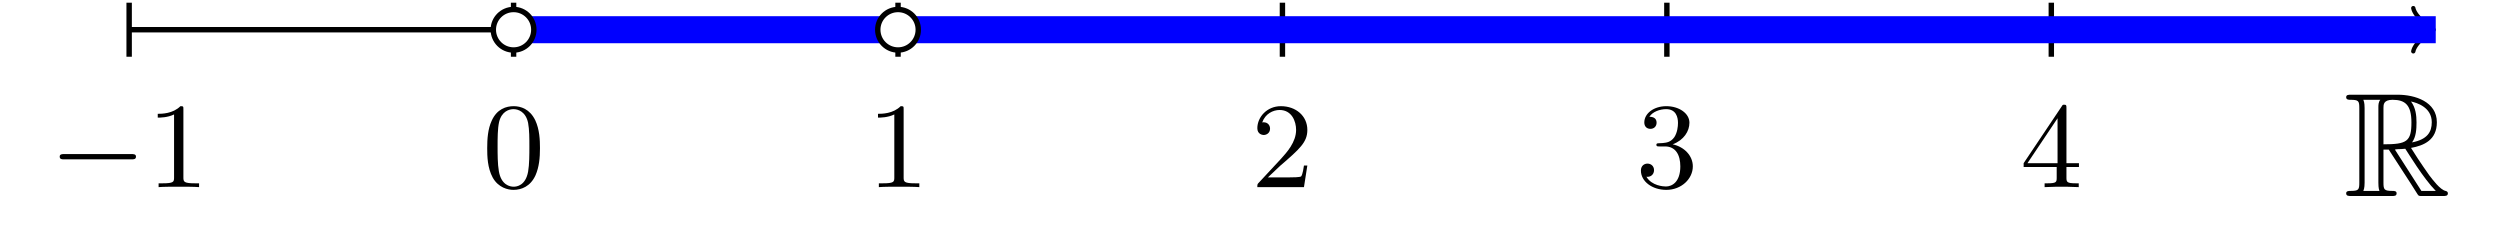
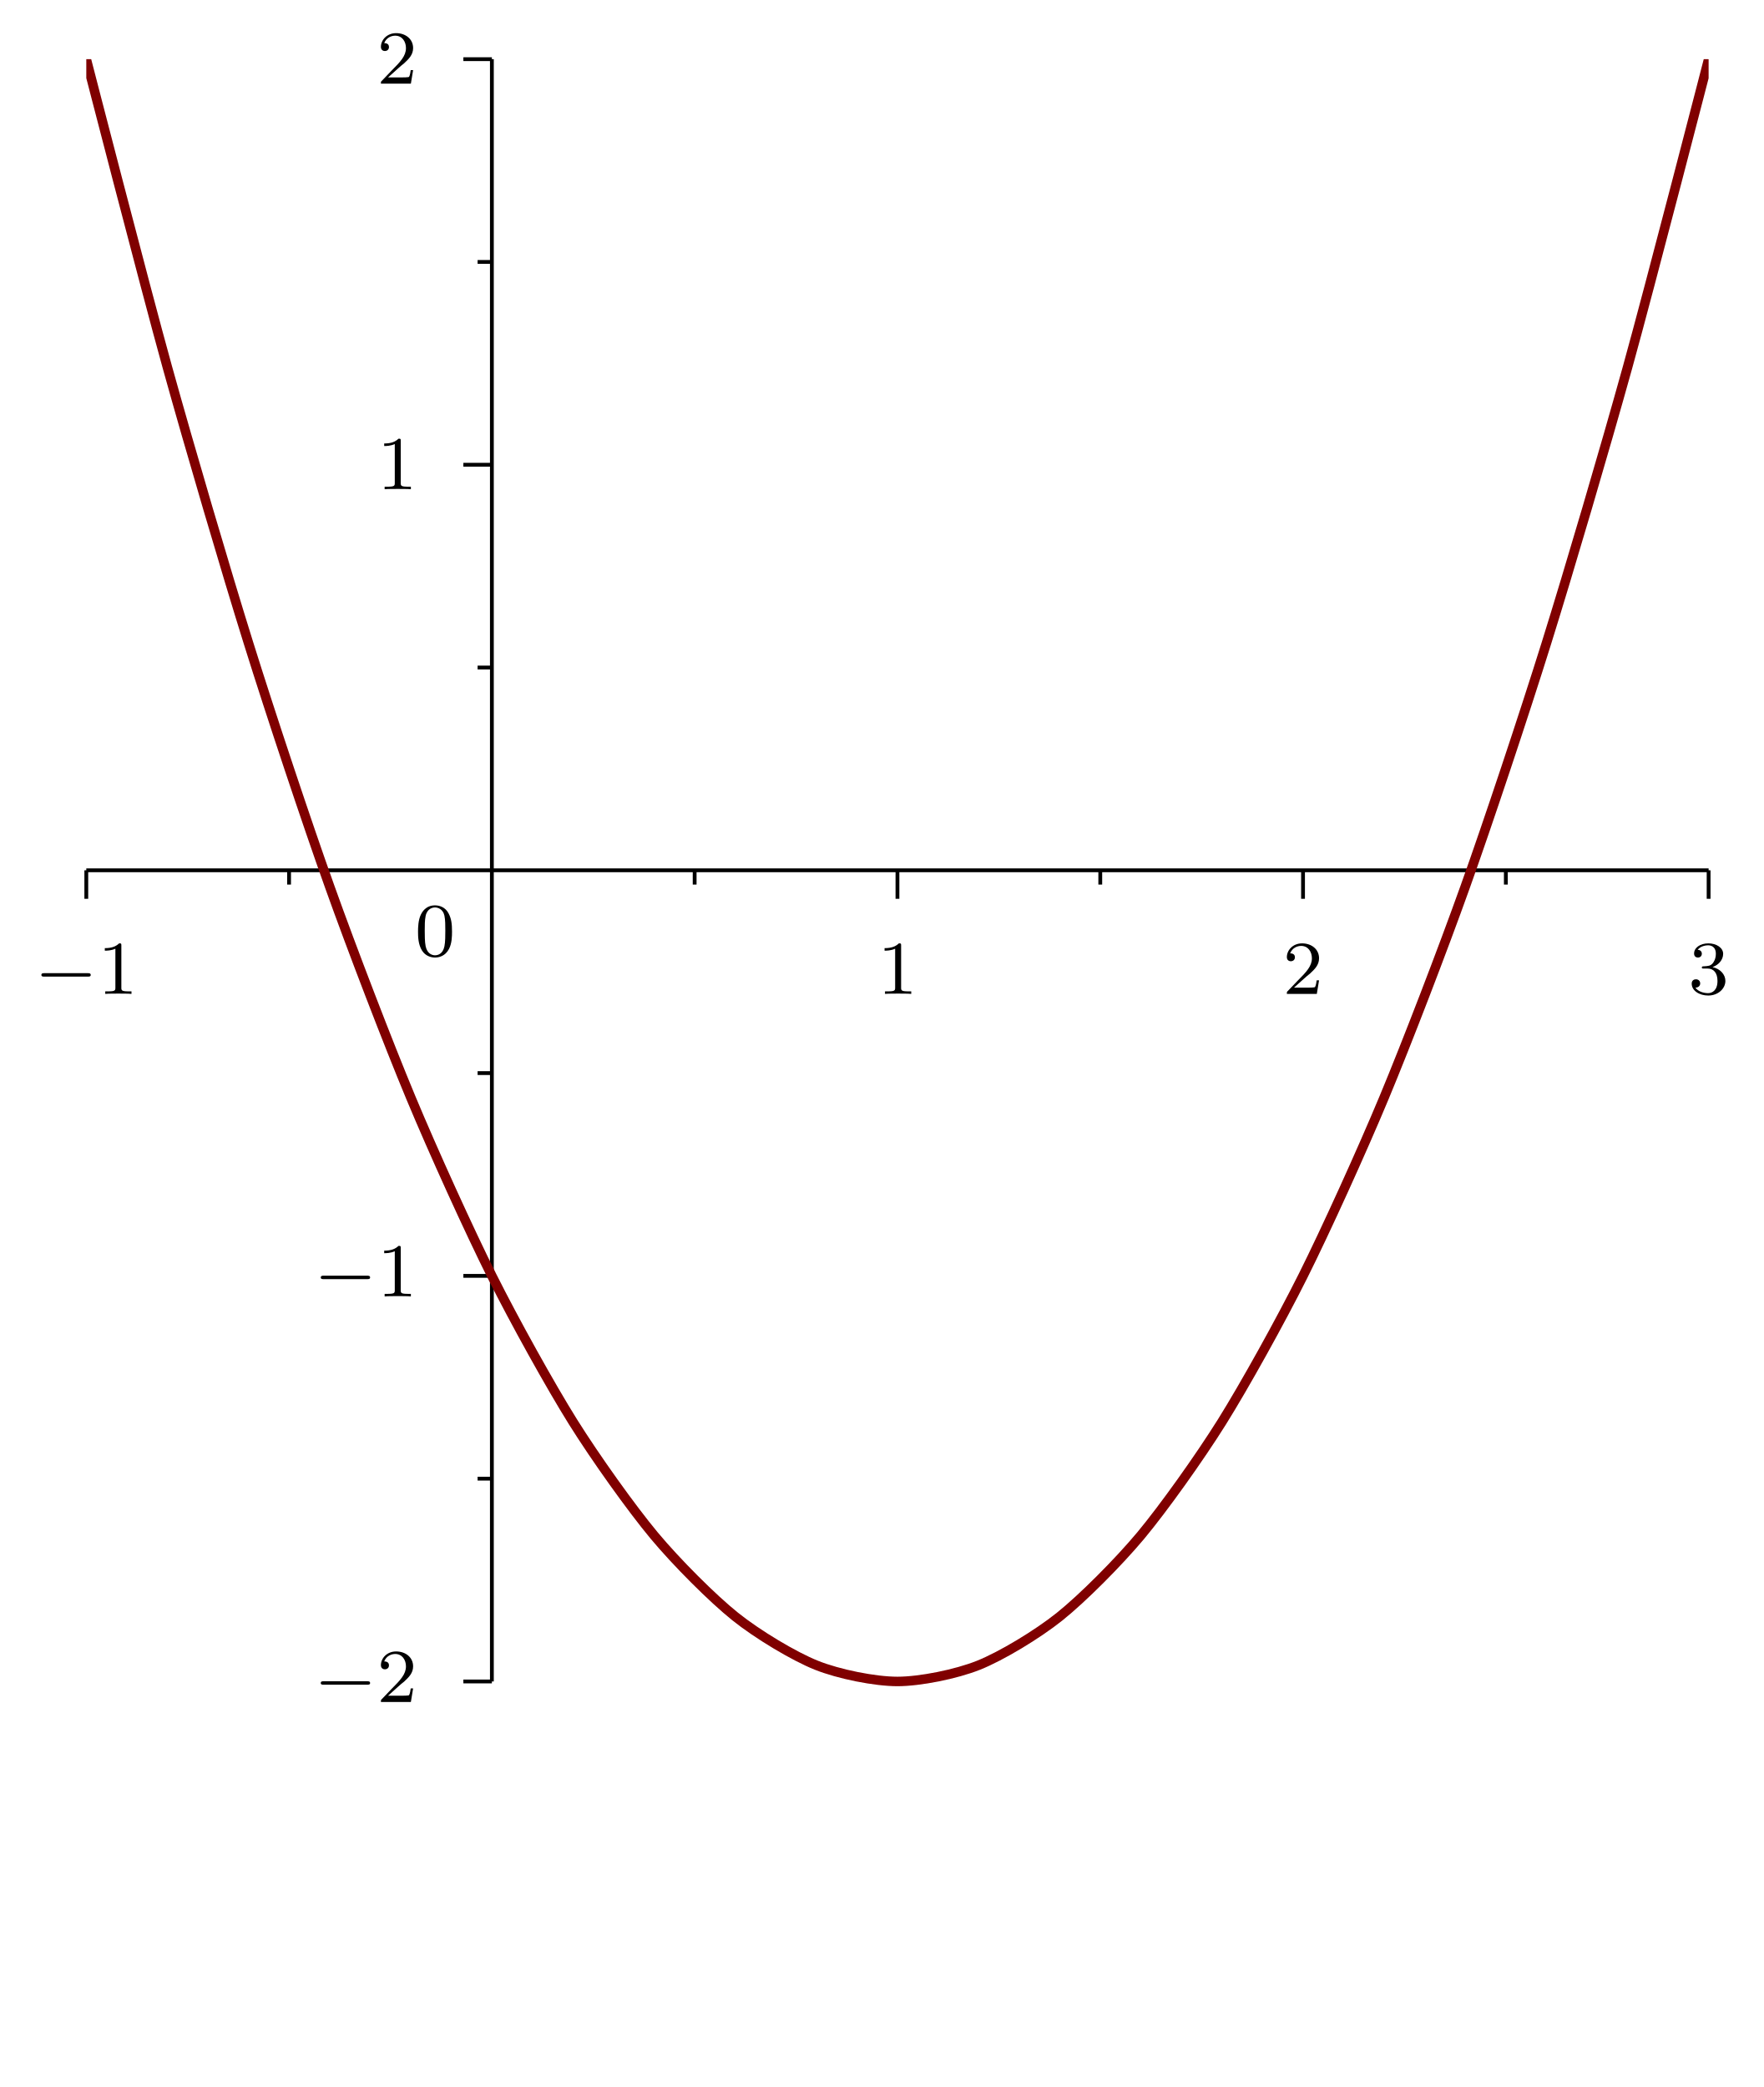
- <svg xmlns="http://www.w3.org/2000/svg" xmlns:xlink="http://www.w3.org/1999/xlink" width="184.343pt" height="18.264pt" viewBox="0 0 184.343 18.264" version="1.1">
+ <svg xmlns="http://www.w3.org/2000/svg" xmlns:xlink="http://www.w3.org/1999/xlink" width="184.878pt" height="218.802pt" viewBox="0 0 184.878 218.802" version="1.1">
  <defs>
    <g>
      <symbol overflow="visible" id="glyph0-0">
        <path style="stroke:none;" d="" />
      </symbol>
      <symbol overflow="visible" id="glyph0-1">
-         <path style="stroke:none;" d="M 6.047 -2.047 C 6.219 -2.047 6.391 -2.047 6.391 -2.25 C 6.391 -2.438 6.203 -2.438 6.047 -2.438 L 1.109 -2.438 C 0.953 -2.438 0.766 -2.438 0.766 -2.25 C 0.766 -2.047 0.938 -2.047 1.109 -2.047 Z M 6.047 -2.047 " />
+         <path style="stroke:none;" d="M 5.562 -1.812 C 5.703 -1.812 5.875 -1.812 5.875 -1.984 C 5.875 -2.172 5.703 -2.172 5.562 -2.172 L 1 -2.172 C 0.875 -2.172 0.703 -2.172 0.703 -1.984 C 0.703 -1.812 0.875 -1.812 1 -1.812 Z M 5.562 -1.812 " />
      </symbol>
      <symbol overflow="visible" id="glyph1-0">
        <path style="stroke:none;" d="" />
      </symbol>
      <symbol overflow="visible" id="glyph1-1">
-         <path style="stroke:none;" d="M 2.719 -5.734 C 2.719 -5.953 2.719 -5.969 2.5 -5.969 C 1.938 -5.406 1.109 -5.406 0.828 -5.406 L 0.828 -5.125 C 1 -5.125 1.547 -5.125 2.031 -5.359 L 2.031 -0.719 C 2.031 -0.391 2.016 -0.281 1.172 -0.281 L 0.891 -0.281 L 0.891 0 C 1.203 -0.031 2.016 -0.031 2.375 -0.031 C 2.75 -0.031 3.547 -0.031 3.875 0 L 3.875 -0.281 L 3.594 -0.281 C 2.75 -0.281 2.719 -0.391 2.719 -0.719 Z M 2.719 -5.734 " />
+         <path style="stroke:none;" d="M 2.5 -5.078 C 2.5 -5.297 2.484 -5.297 2.266 -5.297 C 1.938 -4.984 1.516 -4.797 0.766 -4.797 L 0.766 -4.531 C 0.984 -4.531 1.406 -4.531 1.875 -4.734 L 1.875 -0.656 C 1.875 -0.359 1.844 -0.266 1.094 -0.266 L 0.812 -0.266 L 0.812 0 C 1.141 -0.031 1.828 -0.031 2.188 -0.031 C 2.547 -0.031 3.234 -0.031 3.562 0 L 3.562 -0.266 L 3.281 -0.266 C 2.531 -0.266 2.5 -0.359 2.5 -0.656 Z M 2.5 -5.078 " />
      </symbol>
      <symbol overflow="visible" id="glyph1-2">
-         <path style="stroke:none;" d="M 4.25 -2.875 C 4.25 -3.469 4.219 -4.25 3.906 -4.922 C 3.5 -5.766 2.828 -5.969 2.312 -5.969 C 1.766 -5.969 1.078 -5.766 0.688 -4.891 C 0.406 -4.281 0.359 -3.547 0.359 -2.875 C 0.359 -2.281 0.375 -1.422 0.766 -0.703 C 1.188 0.047 1.891 0.203 2.297 0.203 C 2.875 0.203 3.547 -0.047 3.922 -0.875 C 4.188 -1.484 4.25 -2.156 4.25 -2.875 Z M 2.312 -0.031 C 2.031 -0.031 1.391 -0.156 1.219 -1.172 C 1.125 -1.688 1.125 -2.469 1.125 -2.984 C 1.125 -3.594 1.125 -4.297 1.234 -4.797 C 1.422 -5.594 1.984 -5.75 2.297 -5.75 C 2.641 -5.75 3.203 -5.562 3.375 -4.734 C 3.469 -4.25 3.469 -3.547 3.469 -2.984 C 3.469 -2.422 3.469 -1.672 3.375 -1.141 C 3.188 -0.109 2.531 -0.031 2.312 -0.031 Z M 2.312 -0.031 " />
+         <path style="stroke:none;" d="M 2.25 -1.625 C 2.375 -1.75 2.703 -2.016 2.844 -2.125 C 3.328 -2.578 3.797 -3.016 3.797 -3.734 C 3.797 -4.688 3 -5.297 2.016 -5.297 C 1.047 -5.297 0.422 -4.578 0.422 -3.859 C 0.422 -3.469 0.734 -3.422 0.844 -3.422 C 1.016 -3.422 1.266 -3.531 1.266 -3.844 C 1.266 -4.25 0.859 -4.25 0.766 -4.25 C 1 -4.844 1.531 -5.031 1.922 -5.031 C 2.656 -5.031 3.047 -4.406 3.047 -3.734 C 3.047 -2.906 2.469 -2.297 1.516 -1.344 L 0.516 -0.297 C 0.422 -0.219 0.422 -0.203 0.422 0 L 3.562 0 L 3.797 -1.422 L 3.547 -1.422 C 3.531 -1.266 3.469 -0.875 3.375 -0.719 C 3.328 -0.656 2.719 -0.656 2.594 -0.656 L 1.172 -0.656 Z M 2.25 -1.625 " />
      </symbol>
      <symbol overflow="visible" id="glyph1-3">
-         <path style="stroke:none;" d="M 4.141 -1.594 L 3.891 -1.594 C 3.875 -1.469 3.797 -0.938 3.688 -0.797 C 3.625 -0.719 3.016 -0.719 2.828 -0.719 L 1.234 -0.719 L 2.125 -1.562 C 3.594 -2.828 4.141 -3.312 4.141 -4.219 C 4.141 -5.25 3.297 -5.969 2.188 -5.969 C 1.156 -5.969 0.453 -5.156 0.453 -4.344 C 0.453 -3.891 0.844 -3.844 0.922 -3.844 C 1.125 -3.844 1.391 -3.984 1.391 -4.312 C 1.391 -4.578 1.203 -4.781 0.922 -4.781 C 0.875 -4.781 0.859 -4.781 0.812 -4.766 C 1.031 -5.406 1.609 -5.688 2.094 -5.688 C 3 -5.688 3.312 -4.844 3.312 -4.219 C 3.312 -3.312 2.625 -2.562 2.203 -2.094 L 0.562 -0.328 C 0.453 -0.219 0.453 -0.203 0.453 0 L 3.891 0 Z M 4.141 -1.594 " />
+         <path style="stroke:none;" d="M 2.016 -2.656 C 2.641 -2.656 3.047 -2.203 3.047 -1.359 C 3.047 -0.359 2.484 -0.078 2.062 -0.078 C 1.625 -0.078 1.016 -0.234 0.734 -0.656 C 1.031 -0.656 1.234 -0.844 1.234 -1.094 C 1.234 -1.359 1.047 -1.531 0.781 -1.531 C 0.578 -1.531 0.344 -1.406 0.344 -1.078 C 0.344 -0.328 1.156 0.172 2.078 0.172 C 3.125 0.172 3.875 -0.562 3.875 -1.359 C 3.875 -2.031 3.344 -2.625 2.531 -2.812 C 3.156 -3.031 3.641 -3.562 3.641 -4.203 C 3.641 -4.844 2.922 -5.297 2.094 -5.297 C 1.234 -5.297 0.594 -4.844 0.594 -4.234 C 0.594 -3.938 0.781 -3.812 1 -3.812 C 1.25 -3.812 1.406 -3.984 1.406 -4.219 C 1.406 -4.516 1.141 -4.625 0.969 -4.625 C 1.312 -5.062 1.922 -5.094 2.062 -5.094 C 2.266 -5.094 2.875 -5.031 2.875 -4.203 C 2.875 -3.656 2.641 -3.312 2.531 -3.188 C 2.297 -2.938 2.109 -2.922 1.625 -2.891 C 1.469 -2.891 1.406 -2.875 1.406 -2.766 C 1.406 -2.656 1.484 -2.656 1.625 -2.656 Z M 2.016 -2.656 " />
      </symbol>
      <symbol overflow="visible" id="glyph1-4">
-         <path style="stroke:none;" d="M 2.734 -3.156 C 3.562 -3.469 3.969 -4.125 3.969 -4.75 C 3.969 -5.438 3.203 -5.969 2.266 -5.969 C 1.344 -5.969 0.641 -5.438 0.641 -4.766 C 0.641 -4.469 0.828 -4.297 1.094 -4.297 C 1.359 -4.297 1.547 -4.484 1.547 -4.75 C 1.547 -5.062 1.328 -5.188 1.016 -5.188 C 1.25 -5.562 1.797 -5.75 2.25 -5.75 C 2.984 -5.75 3.125 -5.156 3.125 -4.734 C 3.125 -4.469 3.078 -4.031 2.859 -3.688 C 2.578 -3.297 2.266 -3.281 2 -3.25 C 1.781 -3.234 1.766 -3.234 1.688 -3.234 C 1.609 -3.234 1.531 -3.219 1.531 -3.125 C 1.531 -3 1.609 -3 1.766 -3 L 2.172 -3 C 2.953 -3 3.297 -2.375 3.297 -1.531 C 3.297 -0.375 2.688 -0.047 2.234 -0.047 C 2.062 -0.047 1.188 -0.094 0.797 -0.766 C 1.109 -0.719 1.359 -0.938 1.359 -1.25 C 1.359 -1.547 1.141 -1.734 0.875 -1.734 C 0.656 -1.734 0.391 -1.594 0.391 -1.219 C 0.391 -0.422 1.219 0.203 2.266 0.203 C 3.375 0.203 4.219 -0.609 4.219 -1.531 C 4.219 -2.312 3.594 -2.969 2.734 -3.156 Z M 2.734 -3.156 " />
-       </symbol>
-       <symbol overflow="visible" id="glyph1-5">
-         <path style="stroke:none;" d="M 0.266 -1.766 L 0.266 -1.484 L 2.703 -1.484 L 2.703 -0.703 C 2.703 -0.375 2.688 -0.281 2.016 -0.281 L 1.812 -0.281 L 1.812 0 C 2.375 -0.031 3 -0.031 3.062 -0.031 C 3.109 -0.031 3.766 -0.031 4.328 0 L 4.328 -0.281 L 4.125 -0.281 C 3.453 -0.281 3.422 -0.375 3.422 -0.703 L 3.422 -1.484 L 4.344 -1.484 L 4.344 -1.766 L 3.422 -1.766 L 3.422 -5.828 C 3.422 -6.016 3.422 -6.078 3.25 -6.078 C 3.141 -6.078 3.141 -6.062 3.062 -5.938 Z M 0.547 -1.766 L 2.766 -5.078 L 2.766 -1.766 Z M 0.547 -1.766 " />
-       </symbol>
-       <symbol overflow="visible" id="glyph2-0">
-         <path style="stroke:none;" d="" />
-       </symbol>
-       <symbol overflow="visible" id="glyph2-1">
-         <path style="stroke:none;" d="M 2.922 -3.422 L 3.312 -3.422 L 4.953 -0.891 C 5.062 -0.719 5.328 -0.297 5.438 -0.125 C 5.516 0 5.547 0 5.797 0 L 7.312 0 C 7.5 0 7.672 0 7.672 -0.203 C 7.672 -0.281 7.609 -0.359 7.5 -0.375 C 7.094 -0.469 6.562 -1.188 6.297 -1.531 C 6.234 -1.641 5.688 -2.359 4.953 -3.547 C 5.922 -3.719 6.859 -4.141 6.859 -5.438 C 6.859 -6.953 5.25 -7.469 3.969 -7.469 L 0.547 -7.469 C 0.344 -7.469 0.172 -7.469 0.172 -7.281 C 0.172 -7.094 0.375 -7.094 0.469 -7.094 C 1.094 -7.094 1.141 -7.016 1.141 -6.469 L 1.141 -1 C 1.141 -0.453 1.094 -0.375 0.469 -0.375 C 0.375 -0.375 0.172 -0.375 0.172 -0.203 C 0.172 0 0.344 0 0.547 0 L 3.531 0 C 3.734 0 3.891 0 3.891 -0.203 C 3.891 -0.375 3.703 -0.375 3.594 -0.375 C 2.969 -0.375 2.922 -0.469 2.922 -1 Z M 5.031 -3.953 C 5.328 -4.359 5.359 -4.938 5.359 -5.422 C 5.359 -5.938 5.297 -6.516 4.953 -6.969 C 5.406 -6.875 6.484 -6.531 6.484 -5.438 C 6.484 -4.719 6.156 -4.172 5.031 -3.953 Z M 2.922 -6.5 C 2.922 -6.734 2.922 -7.094 3.594 -7.094 C 4.531 -7.094 4.984 -6.703 4.984 -5.422 C 4.984 -4.016 4.641 -3.812 2.922 -3.812 Z M 1.438 -0.375 C 1.531 -0.578 1.531 -0.891 1.531 -0.984 L 1.531 -6.484 C 1.531 -6.594 1.531 -6.891 1.438 -7.094 L 2.688 -7.094 C 2.547 -6.922 2.547 -6.703 2.547 -6.531 L 2.547 -0.984 C 2.547 -0.875 2.547 -0.578 2.625 -0.375 Z M 3.766 -3.422 C 3.844 -3.438 3.875 -3.453 3.969 -3.453 C 4.141 -3.453 4.375 -3.469 4.531 -3.484 C 4.703 -3.234 5.875 -1.281 6.781 -0.375 L 5.719 -0.375 Z M 3.766 -3.422 " />
+         <path style="stroke:none;" d="M 3.891 -2.547 C 3.891 -3.391 3.812 -3.906 3.547 -4.422 C 3.203 -5.125 2.547 -5.297 2.109 -5.297 C 1.109 -5.297 0.734 -4.547 0.625 -4.328 C 0.344 -3.75 0.328 -2.953 0.328 -2.547 C 0.328 -2.016 0.344 -1.219 0.734 -0.578 C 1.094 0.016 1.688 0.172 2.109 0.172 C 2.5 0.172 3.172 0.047 3.578 -0.734 C 3.875 -1.312 3.891 -2.031 3.891 -2.547 Z M 2.109 -0.062 C 1.844 -0.062 1.297 -0.188 1.125 -1.016 C 1.031 -1.469 1.031 -2.219 1.031 -2.641 C 1.031 -3.188 1.031 -3.75 1.125 -4.188 C 1.297 -5 1.906 -5.078 2.109 -5.078 C 2.375 -5.078 2.938 -4.938 3.094 -4.219 C 3.188 -3.781 3.188 -3.172 3.188 -2.641 C 3.188 -2.172 3.188 -1.453 3.094 -1 C 2.922 -0.172 2.375 -0.062 2.109 -0.062 Z M 2.109 -0.062 " />
      </symbol>
    </g>
+     <clipPath id="clip1">
+       <path d="M 9.047 6.203 L 179.125 6.203 L 179.125 191 L 9.047 191 Z M 9.047 6.203 " />
+     </clipPath>
  </defs>
  <g id="surface1">
-     <path style="fill:none;stroke-width:0.399;stroke-linecap:butt;stroke-linejoin:miter;stroke:rgb(0%,0%,0%);stroke-opacity:1;stroke-miterlimit:10;" d="M -28.347 0.001 L 141.275 0.001 " transform="matrix(1,0,0,-1,37.87,2.192)" />
-     <path style="fill:none;stroke-width:0.319;stroke-linecap:round;stroke-linejoin:round;stroke:rgb(0%,0%,0%);stroke-opacity:1;stroke-miterlimit:10;" d="M -1.197 1.594 C -1.095 0.997 -0.001 0.098 0.3 0.001 C -0.001 -0.101 -1.095 -0.996 -1.197 -1.593 " transform="matrix(1,0,0,-1,179.1458,2.192)" />
-     <path style="fill:none;stroke-width:0.399;stroke-linecap:butt;stroke-linejoin:miter;stroke:rgb(0%,0%,0%);stroke-opacity:1;stroke-miterlimit:10;" d="M -28.347 1.993 L -28.347 -1.992 " transform="matrix(1,0,0,-1,37.87,2.192)" />
+     <path style="fill:none;stroke-width:0.399;stroke-linecap:butt;stroke-linejoin:miter;stroke:rgb(0%,0%,0%);stroke-opacity:1;stroke-miterlimit:10;" d="M -42.519 0.001 L 127.559 0.001 M 0 -85.042 L 0 85.04 " transform="matrix(1,0,0,-1,51.566,91.243)" />
+     <path style="fill:none;stroke-width:0.399;stroke-linecap:butt;stroke-linejoin:miter;stroke:rgb(0%,0%,0%);stroke-opacity:1;stroke-miterlimit:10;" d="M -42.519 0.001 L -42.519 -2.987 " transform="matrix(1,0,0,-1,51.566,91.243)" />
    <g style="fill:rgb(0%,0%,0%);fill-opacity:1;">
-       <use xlink:href="#glyph0-1" x="3.636" y="13.798" />
+       <use xlink:href="#glyph0-1" x="3.636" y="104.2" />
    </g>
    <g style="fill:rgb(0%,0%,0%);fill-opacity:1;">
-       <use xlink:href="#glyph1-1" x="10.804" y="13.798" />
+       <use xlink:href="#glyph1-1" x="10.222" y="104.2" />
    </g>
-     <path style="fill:none;stroke-width:0.399;stroke-linecap:butt;stroke-linejoin:miter;stroke:rgb(0%,0%,0%);stroke-opacity:1;stroke-miterlimit:10;" d="M 0.001 1.993 L 0.001 -1.992 " transform="matrix(1,0,0,-1,37.87,2.192)" />
+     <path style="fill:none;stroke-width:0.399;stroke-linecap:butt;stroke-linejoin:miter;stroke:rgb(0%,0%,0%);stroke-opacity:1;stroke-miterlimit:10;" d="M 42.52 0.001 L 42.52 -2.987 " transform="matrix(1,0,0,-1,51.566,91.243)" />
    <g style="fill:rgb(0%,0%,0%);fill-opacity:1;">
-       <use xlink:href="#glyph1-2" x="35.566" y="13.798" />
+       <use xlink:href="#glyph1-1" x="91.969" y="104.2" />
    </g>
-     <path style="fill:none;stroke-width:0.399;stroke-linecap:butt;stroke-linejoin:miter;stroke:rgb(0%,0%,0%);stroke-opacity:1;stroke-miterlimit:10;" d="M 28.349 1.993 L 28.349 -1.992 " transform="matrix(1,0,0,-1,37.87,2.192)" />
+     <path style="fill:none;stroke-width:0.399;stroke-linecap:butt;stroke-linejoin:miter;stroke:rgb(0%,0%,0%);stroke-opacity:1;stroke-miterlimit:10;" d="M 85.039 0.001 L 85.039 -2.987 " transform="matrix(1,0,0,-1,51.566,91.243)" />
    <g style="fill:rgb(0%,0%,0%);fill-opacity:1;">
-       <use xlink:href="#glyph1-1" x="63.913" y="13.798" />
+       <use xlink:href="#glyph1-2" x="134.488" y="104.2" />
    </g>
-     <path style="fill:none;stroke-width:0.399;stroke-linecap:butt;stroke-linejoin:miter;stroke:rgb(0%,0%,0%);stroke-opacity:1;stroke-miterlimit:10;" d="M 56.693 1.993 L 56.693 -1.992 " transform="matrix(1,0,0,-1,37.87,2.192)" />
+     <path style="fill:none;stroke-width:0.399;stroke-linecap:butt;stroke-linejoin:miter;stroke:rgb(0%,0%,0%);stroke-opacity:1;stroke-miterlimit:10;" d="M 127.559 0.001 L 127.559 -2.987 " transform="matrix(1,0,0,-1,51.566,91.243)" />
    <g style="fill:rgb(0%,0%,0%);fill-opacity:1;">
-       <use xlink:href="#glyph1-3" x="92.259" y="13.798" />
+       <use xlink:href="#glyph1-3" x="177.008" y="104.2" />
    </g>
-     <path style="fill:none;stroke-width:0.399;stroke-linecap:butt;stroke-linejoin:miter;stroke:rgb(0%,0%,0%);stroke-opacity:1;stroke-miterlimit:10;" d="M 85.04 1.993 L 85.04 -1.992 " transform="matrix(1,0,0,-1,37.87,2.192)" />
+     <path style="fill:none;stroke-width:0.399;stroke-linecap:butt;stroke-linejoin:miter;stroke:rgb(0%,0%,0%);stroke-opacity:1;stroke-miterlimit:10;" d="M -21.261 0.001 L -21.261 -1.495 " transform="matrix(1,0,0,-1,51.566,91.243)" />
+     <path style="fill:none;stroke-width:0.399;stroke-linecap:butt;stroke-linejoin:miter;stroke:rgb(0%,0%,0%);stroke-opacity:1;stroke-miterlimit:10;" d="M 21.258 0.001 L 21.258 -1.495 " transform="matrix(1,0,0,-1,51.566,91.243)" />
+     <path style="fill:none;stroke-width:0.399;stroke-linecap:butt;stroke-linejoin:miter;stroke:rgb(0%,0%,0%);stroke-opacity:1;stroke-miterlimit:10;" d="M 63.782 0.001 L 63.782 -1.495 " transform="matrix(1,0,0,-1,51.566,91.243)" />
+     <path style="fill:none;stroke-width:0.399;stroke-linecap:butt;stroke-linejoin:miter;stroke:rgb(0%,0%,0%);stroke-opacity:1;stroke-miterlimit:10;" d="M 106.301 0.001 L 106.301 -1.495 " transform="matrix(1,0,0,-1,51.566,91.243)" />
+     <path style="fill:none;stroke-width:0.399;stroke-linecap:butt;stroke-linejoin:miter;stroke:rgb(0%,0%,0%);stroke-opacity:1;stroke-miterlimit:10;" d="M 0 -85.042 L -2.988 -85.042 " transform="matrix(1,0,0,-1,51.566,91.243)" />
    <g style="fill:rgb(0%,0%,0%);fill-opacity:1;">
-       <use xlink:href="#glyph1-4" x="120.605" y="13.798" />
-     </g>
-     <path style="fill:none;stroke-width:0.399;stroke-linecap:butt;stroke-linejoin:miter;stroke:rgb(0%,0%,0%);stroke-opacity:1;stroke-miterlimit:10;" d="M 113.388 1.993 L 113.388 -1.992 " transform="matrix(1,0,0,-1,37.87,2.192)" />
-     <g style="fill:rgb(0%,0%,0%);fill-opacity:1;">
-       <use xlink:href="#glyph1-5" x="148.952" y="13.798" />
+       <use xlink:href="#glyph0-1" x="32.925" y="178.435" />
    </g>
    <g style="fill:rgb(0%,0%,0%);fill-opacity:1;">
-       <use xlink:href="#glyph2-1" x="172.828" y="14.453" />
+       <use xlink:href="#glyph1-2" x="39.512" y="178.435" />
    </g>
-     <path style="fill:none;stroke-width:1.993;stroke-linecap:butt;stroke-linejoin:miter;stroke:rgb(0%,0%,100%);stroke-opacity:1;stroke-miterlimit:10;" d="M 0.001 0.001 L 28.349 0.001 " transform="matrix(1,0,0,-1,37.87,2.192)" />
-     <path style="fill:none;stroke-width:1.993;stroke-linecap:butt;stroke-linejoin:miter;stroke:rgb(0%,0%,100%);stroke-opacity:1;stroke-miterlimit:10;" d="M 28.349 0.001 L 141.735 0.001 " transform="matrix(1,0,0,-1,37.87,2.192)" />
-     <path style="fill-rule:nonzero;fill:rgb(100%,100%,100%);fill-opacity:1;stroke-width:0.399;stroke-linecap:butt;stroke-linejoin:miter;stroke:rgb(0%,0%,0%);stroke-opacity:1;stroke-miterlimit:10;" d="M 1.493 0.001 C 1.493 0.825 0.825 1.493 0.001 1.493 C -0.827 1.493 -1.495 0.825 -1.495 0.001 C -1.495 -0.824 -0.827 -1.496 0.001 -1.496 C 0.825 -1.496 1.493 -0.824 1.493 0.001 Z M 1.493 0.001 " transform="matrix(1,0,0,-1,37.87,2.192)" />
-     <path style="fill-rule:nonzero;fill:rgb(100%,100%,100%);fill-opacity:1;stroke-width:0.399;stroke-linecap:butt;stroke-linejoin:miter;stroke:rgb(0%,0%,0%);stroke-opacity:1;stroke-miterlimit:10;" d="M 29.841 0.001 C 29.841 0.825 29.173 1.493 28.349 1.493 C 27.521 1.493 26.853 0.825 26.853 0.001 C 26.853 -0.824 27.521 -1.496 28.349 -1.496 C 29.173 -1.496 29.841 -0.824 29.841 0.001 Z M 29.841 0.001 " transform="matrix(1,0,0,-1,37.87,2.192)" />
+     <path style="fill:none;stroke-width:0.399;stroke-linecap:butt;stroke-linejoin:miter;stroke:rgb(0%,0%,0%);stroke-opacity:1;stroke-miterlimit:10;" d="M 0 -42.519 L -2.988 -42.519 " transform="matrix(1,0,0,-1,51.566,91.243)" />
+     <g style="fill:rgb(0%,0%,0%);fill-opacity:1;">
+       <use xlink:href="#glyph0-1" x="32.925" y="135.916" />
+     </g>
+     <g style="fill:rgb(0%,0%,0%);fill-opacity:1;">
+       <use xlink:href="#glyph1-1" x="39.512" y="135.916" />
+     </g>
+     <path style="fill:none;stroke-width:0.399;stroke-linecap:butt;stroke-linejoin:miter;stroke:rgb(0%,0%,0%);stroke-opacity:1;stroke-miterlimit:10;" d="M 0 42.52 L -2.988 42.52 " transform="matrix(1,0,0,-1,51.566,91.243)" />
+     <g style="fill:rgb(0%,0%,0%);fill-opacity:1;">
+       <use xlink:href="#glyph1-1" x="39.512" y="51.291" />
+     </g>
+     <path style="fill:none;stroke-width:0.399;stroke-linecap:butt;stroke-linejoin:miter;stroke:rgb(0%,0%,0%);stroke-opacity:1;stroke-miterlimit:10;" d="M 0 85.04 L -2.988 85.04 " transform="matrix(1,0,0,-1,51.566,91.243)" />
+     <g style="fill:rgb(0%,0%,0%);fill-opacity:1;">
+       <use xlink:href="#glyph1-2" x="39.512" y="8.772" />
+     </g>
+     <path style="fill:none;stroke-width:0.399;stroke-linecap:butt;stroke-linejoin:miter;stroke:rgb(0%,0%,0%);stroke-opacity:1;stroke-miterlimit:10;" d="M 0 -63.78 L -1.496 -63.78 " transform="matrix(1,0,0,-1,51.566,91.243)" />
+     <path style="fill:none;stroke-width:0.399;stroke-linecap:butt;stroke-linejoin:miter;stroke:rgb(0%,0%,0%);stroke-opacity:1;stroke-miterlimit:10;" d="M 0 -21.261 L -1.496 -21.261 " transform="matrix(1,0,0,-1,51.566,91.243)" />
+     <path style="fill:none;stroke-width:0.399;stroke-linecap:butt;stroke-linejoin:miter;stroke:rgb(0%,0%,0%);stroke-opacity:1;stroke-miterlimit:10;" d="M 0 21.259 L -1.496 21.259 " transform="matrix(1,0,0,-1,51.566,91.243)" />
+     <path style="fill:none;stroke-width:0.399;stroke-linecap:butt;stroke-linejoin:miter;stroke:rgb(0%,0%,0%);stroke-opacity:1;stroke-miterlimit:10;" d="M 0 63.782 L -1.496 63.782 " transform="matrix(1,0,0,-1,51.566,91.243)" />
+     <g style="fill:rgb(0%,0%,0%);fill-opacity:1;">
+       <use xlink:href="#glyph1-4" x="43.497" y="100.215" />
+     </g>
+     <g clip-path="url(#clip1)" clip-rule="nonzero">
+       <path style="fill:none;stroke-width:0.996;stroke-linecap:butt;stroke-linejoin:miter;stroke:rgb(50%,0%,0%);stroke-opacity:1;stroke-miterlimit:10;" d="M -42.519 85.04 C -42.519 85.04 -36.375 61.22 -34.015 52.723 C -31.656 44.231 -27.871 31.364 -25.511 23.813 C -23.152 16.259 -19.367 4.907 -17.007 -1.698 C -14.648 -8.308 -10.863 -18.148 -8.504 -23.812 C -6.144 -29.476 -2.359 -37.8 0 -42.519 C 2.36 -47.237 6.145 -54.05 8.504 -57.827 C 10.864 -61.601 14.649 -66.902 17.008 -69.734 C 19.368 -72.566 23.153 -76.347 25.512 -78.237 C 27.872 -80.124 31.657 -82.394 34.016 -83.339 C 36.375 -84.284 40.161 -85.042 42.52 -85.042 C 44.879 -85.042 48.664 -84.284 51.024 -83.339 C 53.383 -82.398 57.168 -80.128 59.528 -78.237 C 61.887 -76.351 65.672 -72.566 68.032 -69.737 C 70.391 -66.905 74.176 -61.605 76.536 -57.831 C 78.895 -54.054 82.68 -47.245 85.039 -42.523 C 87.399 -37.804 91.184 -29.48 93.543 -23.816 C 95.903 -18.152 99.688 -8.316 102.047 -1.706 C 104.407 4.899 108.192 16.251 110.551 23.802 C 112.911 31.356 116.696 44.22 119.055 52.716 C 121.414 61.212 127.559 85.028 127.559 85.028 " transform="matrix(1,0,0,-1,51.566,91.243)" />
+     </g>
  </g>
</svg>
